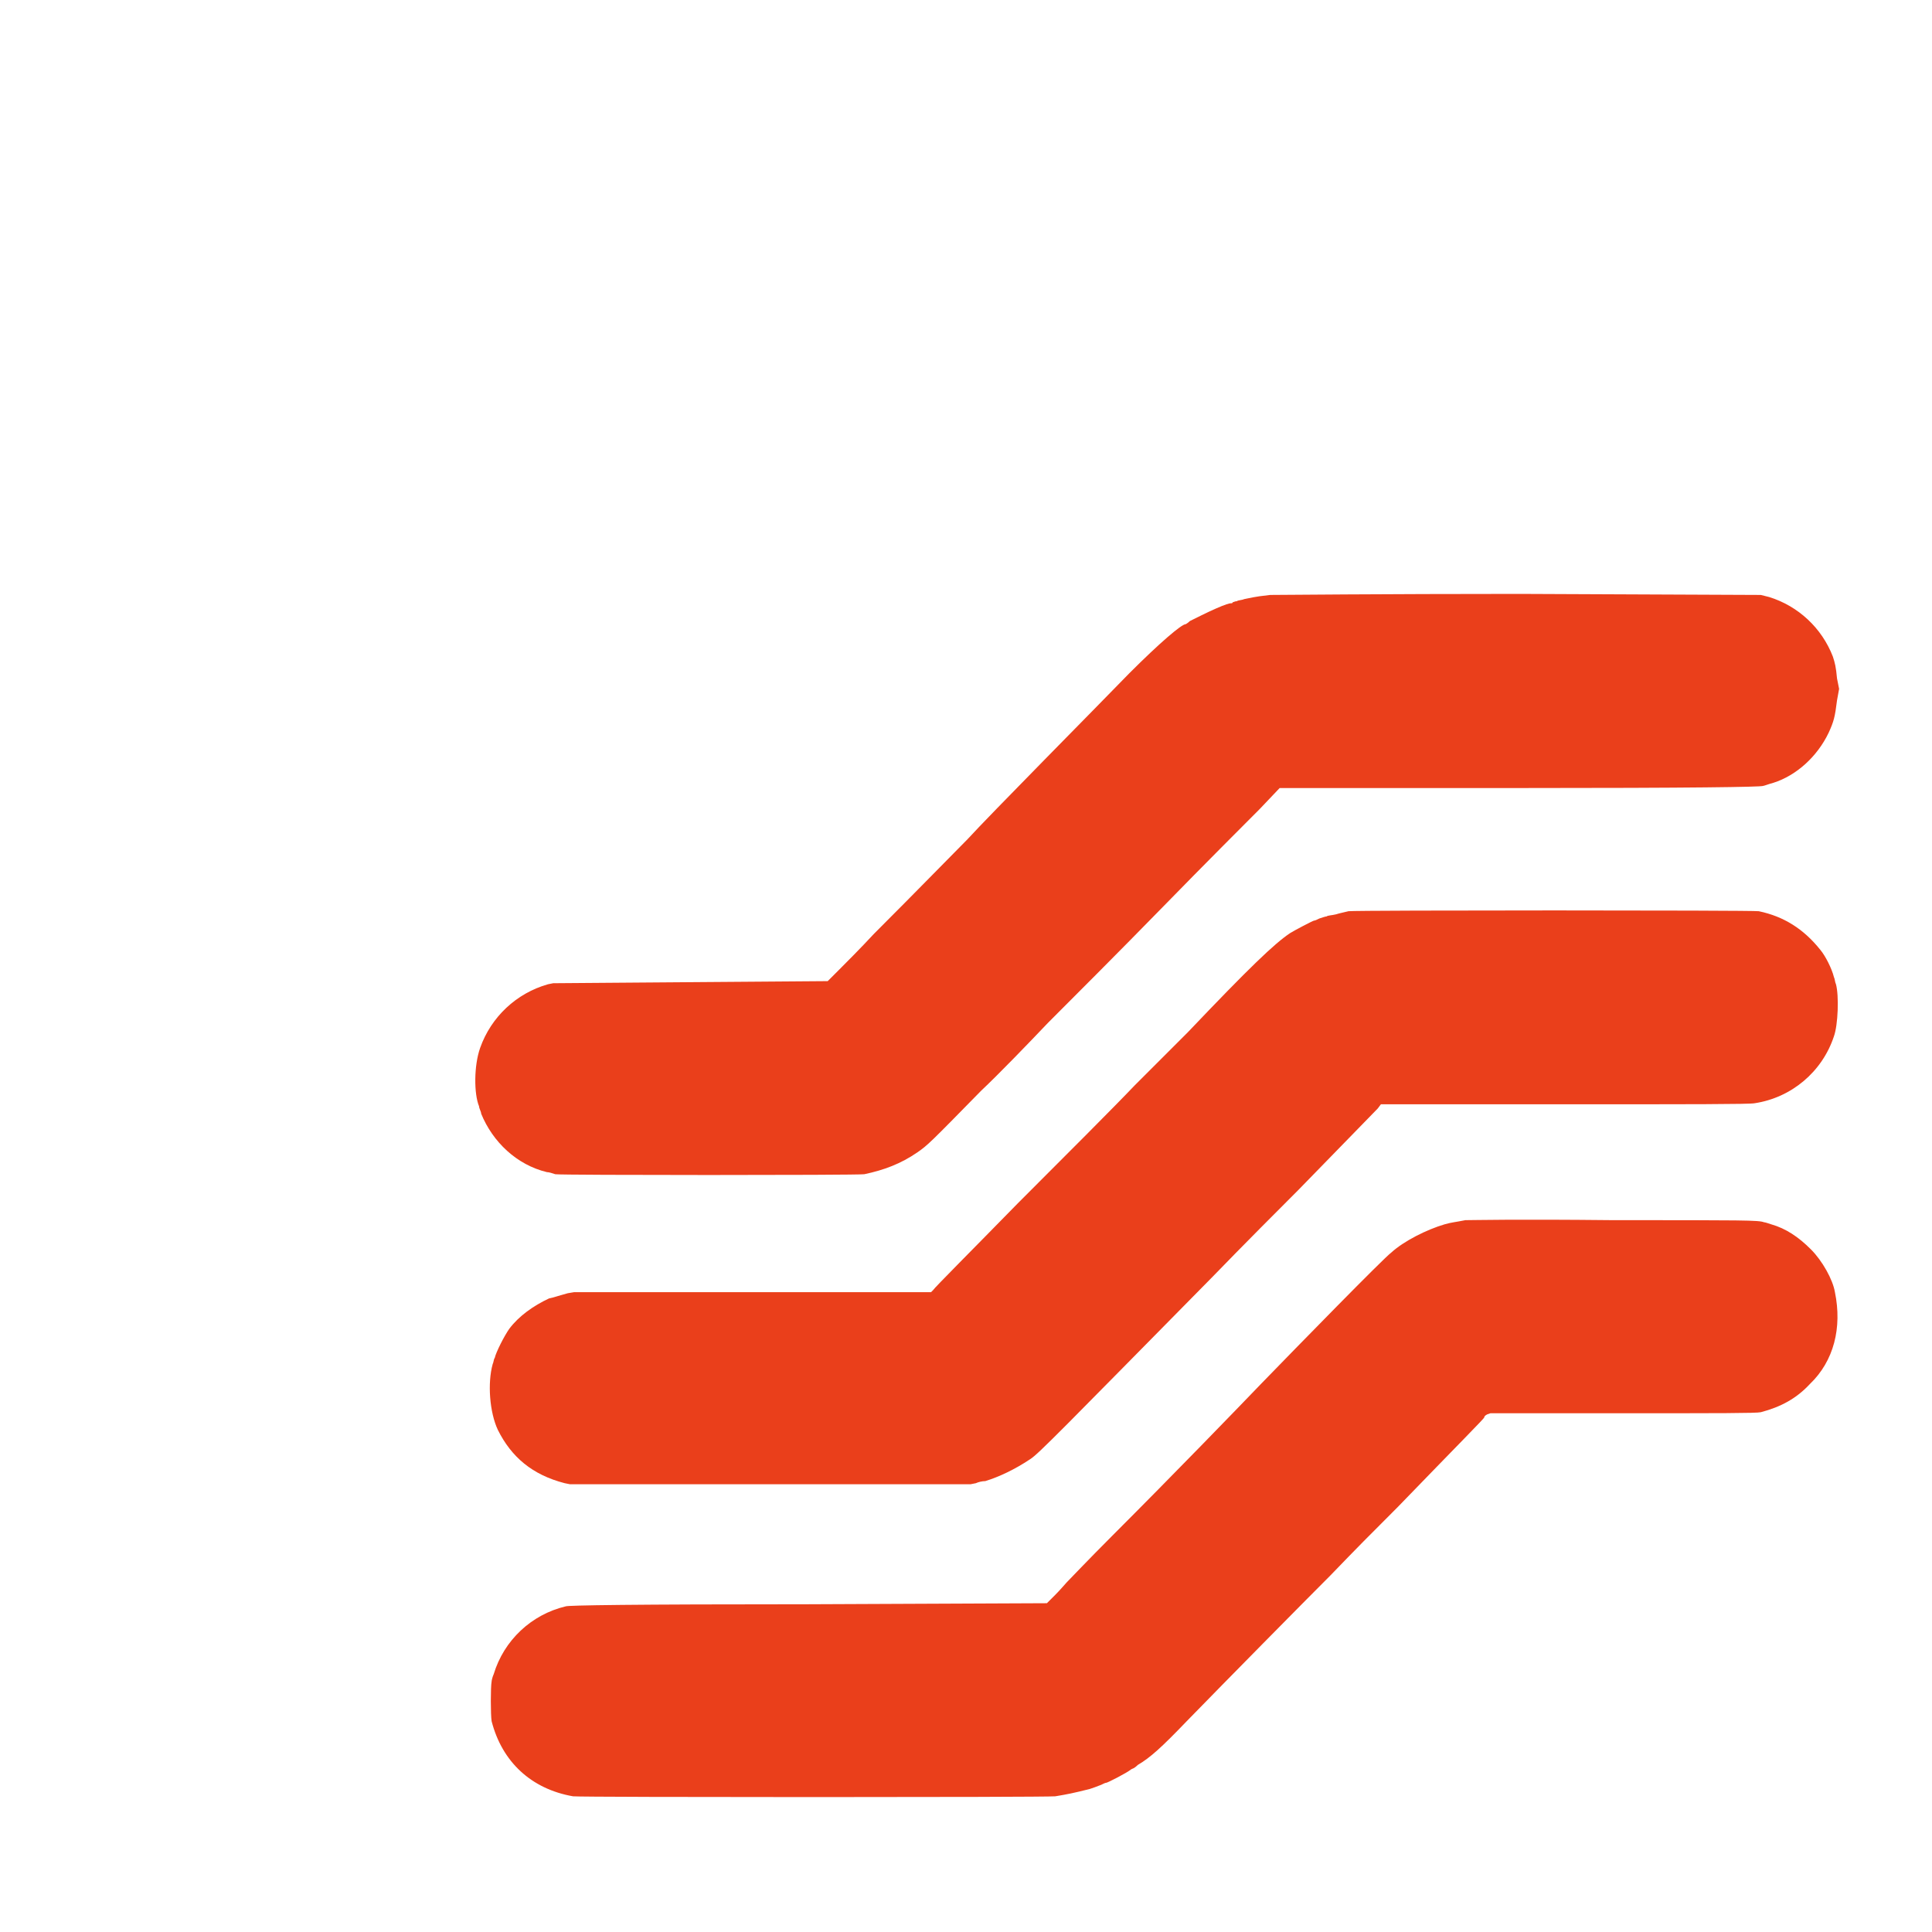
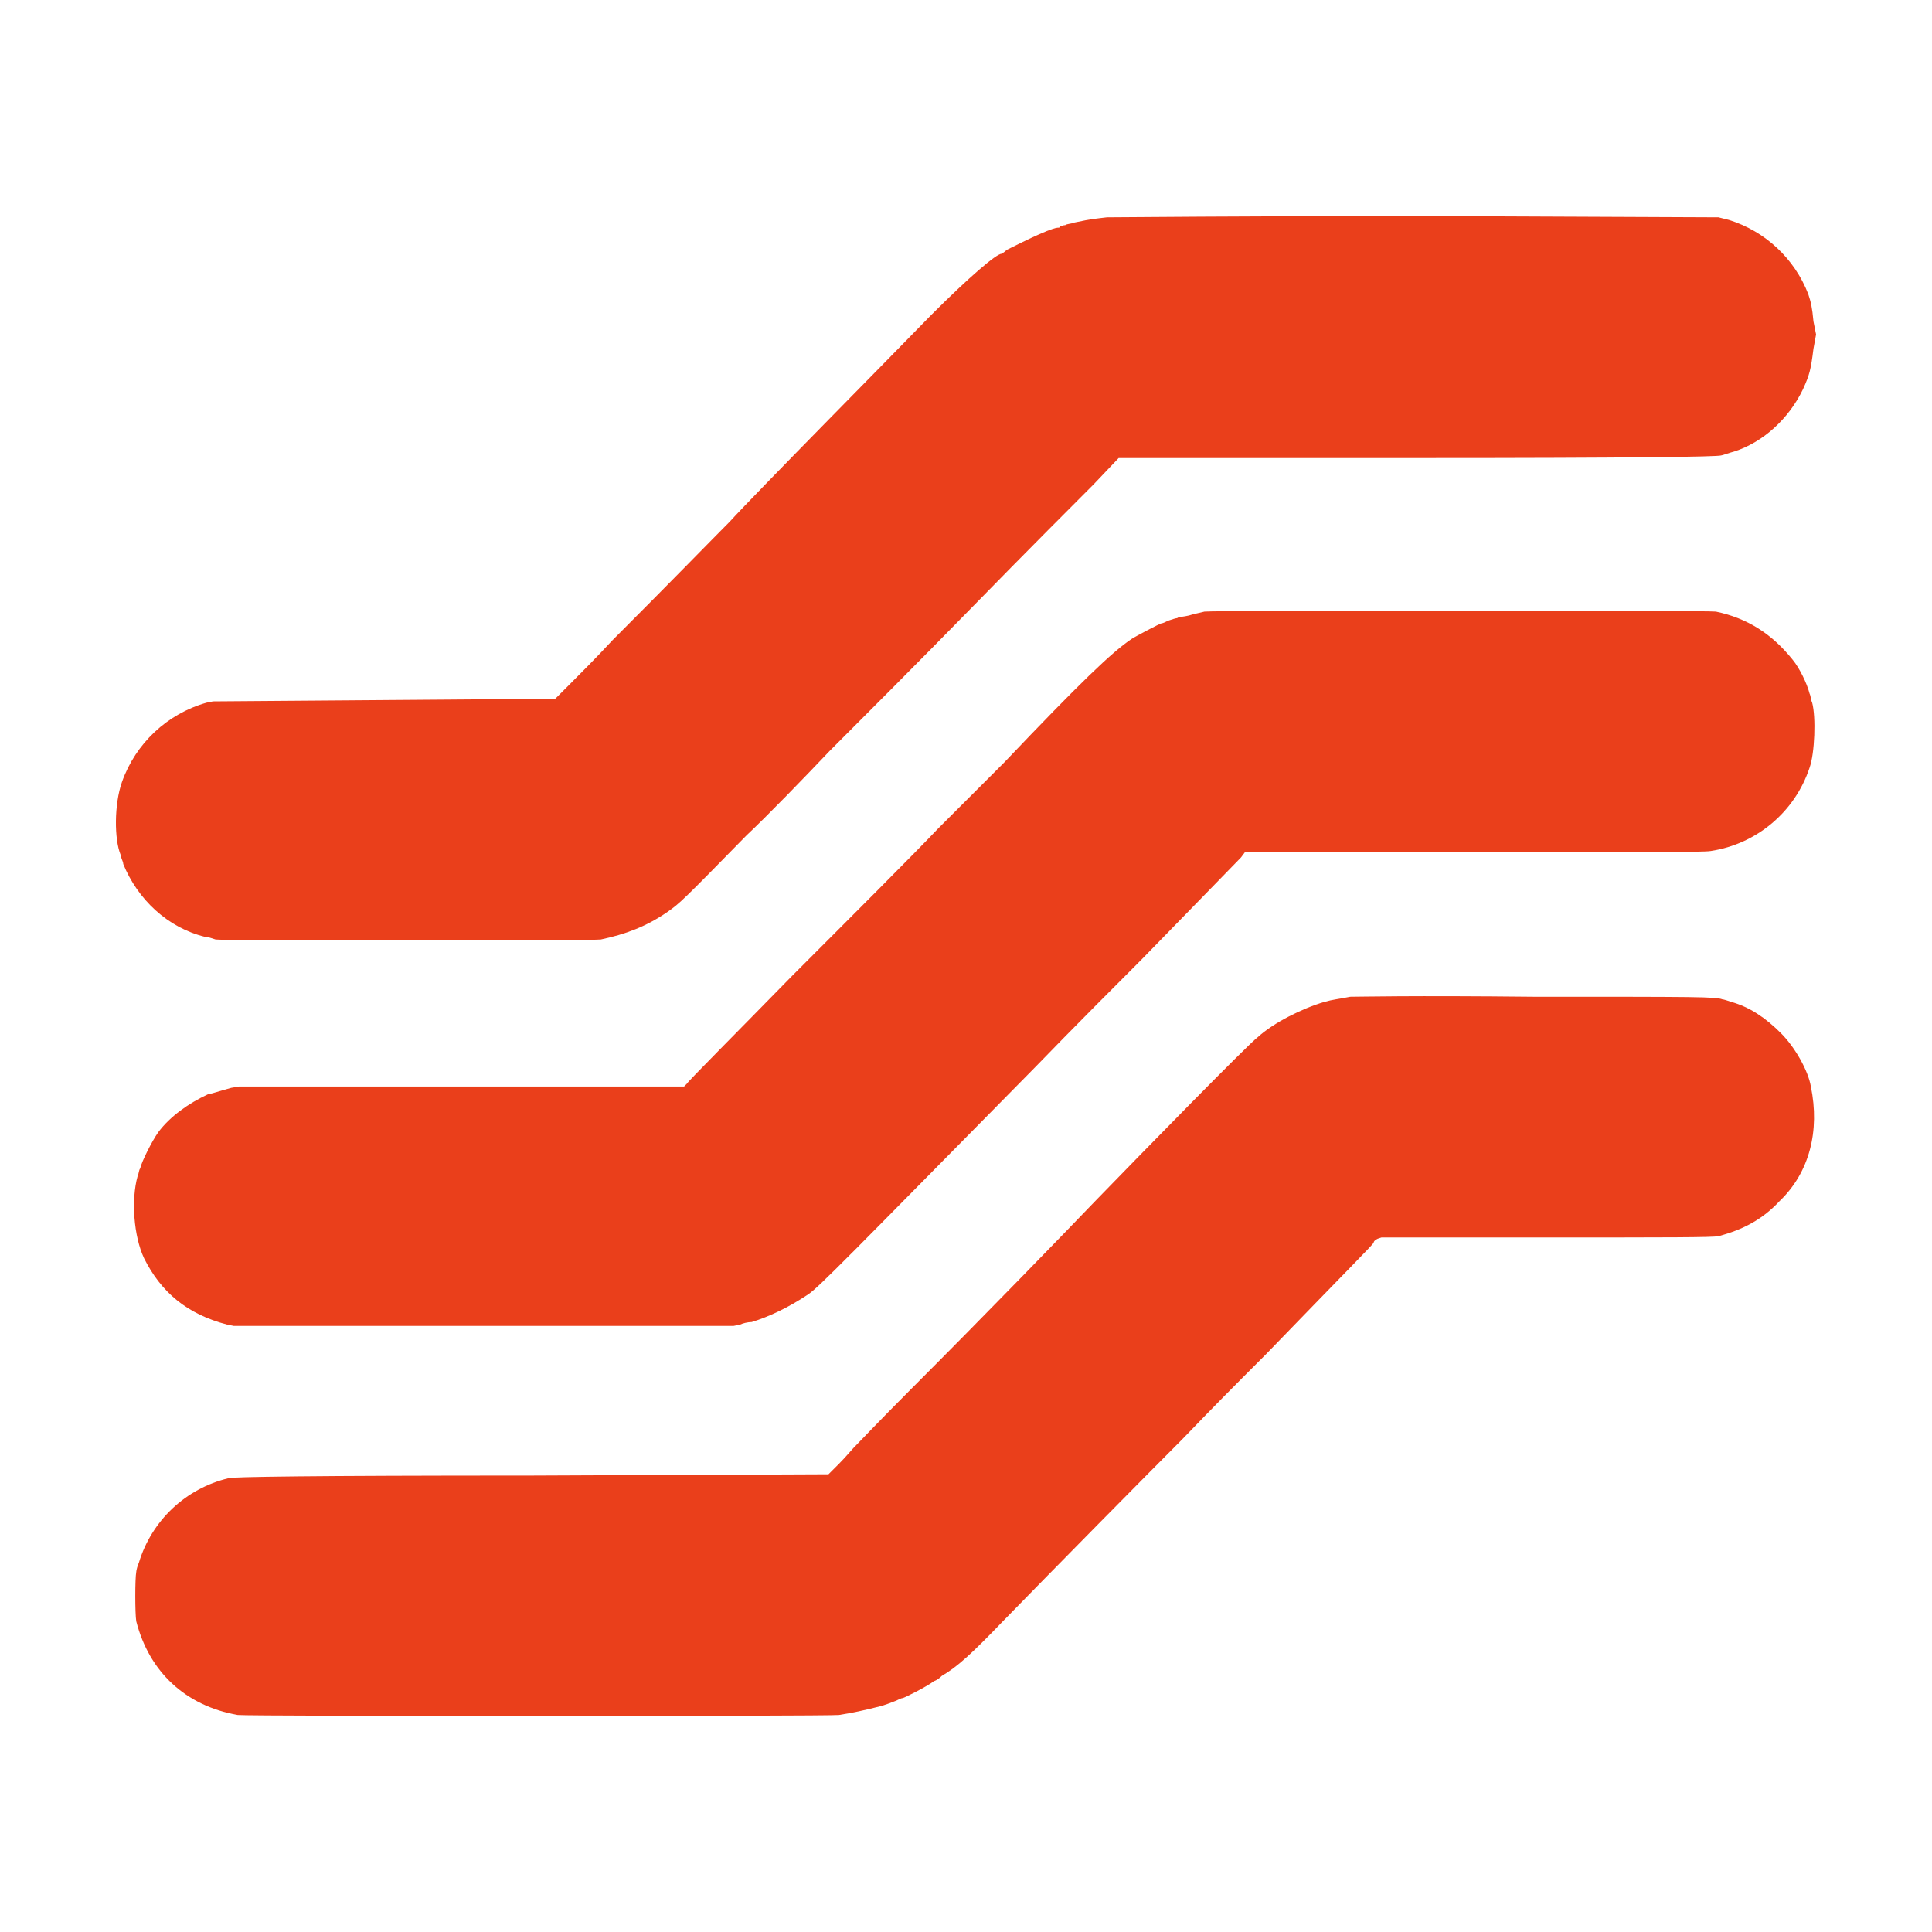
- <svg xmlns="http://www.w3.org/2000/svg" viewBox="-84 -124 1851 1851">
+ <svg xmlns="http://www.w3.org/2000/svg" viewBox="282.28 278.97 1484.81 1484.81">
  <path fill="#ea3f1b" d="M1133 446c-8 1-11 1-25 4-2 1-6 1-7 2-2 0-3 1-4 1 0 1-1 1-2 1s-5 1-14 5c-7 3-21 10-25 12-2 2-4 3-4 3-4 0-25 18-54 47-32 33-134 136-155 159-12 12-47 48-90 91-12 13-27 28-33 34l-11 11-132 1-131 1-5 1a97 97 0 0 0-65 61c-6 17-6 44-1 56 0 2 2 5 2 7 11 27 34 49 63 56 2 0 5 1 8 2 5 1 289 1 296 0 19-4 35-10 51-21 10-7 12-9 61-59 16-15 45-45 64-65 20-20 70-70 110-111s82-83 93-94l19-20h230c167 0 230-1 233-2 1 0 6-2 10-3 22-7 42-25 53-48 5-11 6-15 8-31l2-11-2-10c-1-11-2-15-4-21a96 96 0 0 0-61-57l-8-2-231-1c-128 0-235 1-239 1m75 303c-4 1-9 2-12 3-4 1-8 1-9 2-1 0-4 1-7 2-2 1-4 2-5 2s-20 10-23 12c-15 10-39 33-98 95l-51 51c-18 19-68 69-112 113-43 44-80 81-81 83l-2 2H466l-6 1c-11 3-13 4-18 5-15 7-29 17-38 29-5 7-13 23-14 28-1 1-1 4-2 6-5 18-3 46 5 63 13 26 33 43 64 51l5 1h384l5-1c2-1 6-2 9-2 13-4 28-11 43-21 8-5 33-31 174-174 30-31 67-68 83-84 44-45 72-74 76-78l3-4h176c120 0 177 0 182-1a95 95 0 0 0 76-64c4-11 5-39 2-50-1-2-1-5-2-7-2-8-8-20-13-26-16-20-35-32-59-37-7-1-384-1-393 0m112 296c-10 2-13 2-20 4-17 5-39 16-51 27-7 5-91 91-124 125-25 26-84 87-144 147-22 22-41 42-43 44-1 1-6 7-11 12l-8 8-229 1c-170 0-230 1-232 2a95 95 0 0 0-69 65c-1 2-2 6-2 7-1 5-1 32 0 38 10 39 38 65 78 72 9 1 452 1 462 0 12-2 17-3 33-7 3-1 6-2 11-4 2-1 4-2 5-2s19-9 24-13c3-1 5-3 6-4 12-7 23-17 47-42 37-38 112-114 138-140 27-28 36-37 64-65 59-61 83-85 83-86q0-1.5 3-3l3-1h127c92 0 128 0 132-1 19-5 34-13 47-27 23-22 31-54 24-88-2-12-12-30-23-41-12-12-24-20-38-24-3-1-6-2-7-2-5-2-19-2-145-2-96-1-133 0-141 0" />
</svg>
